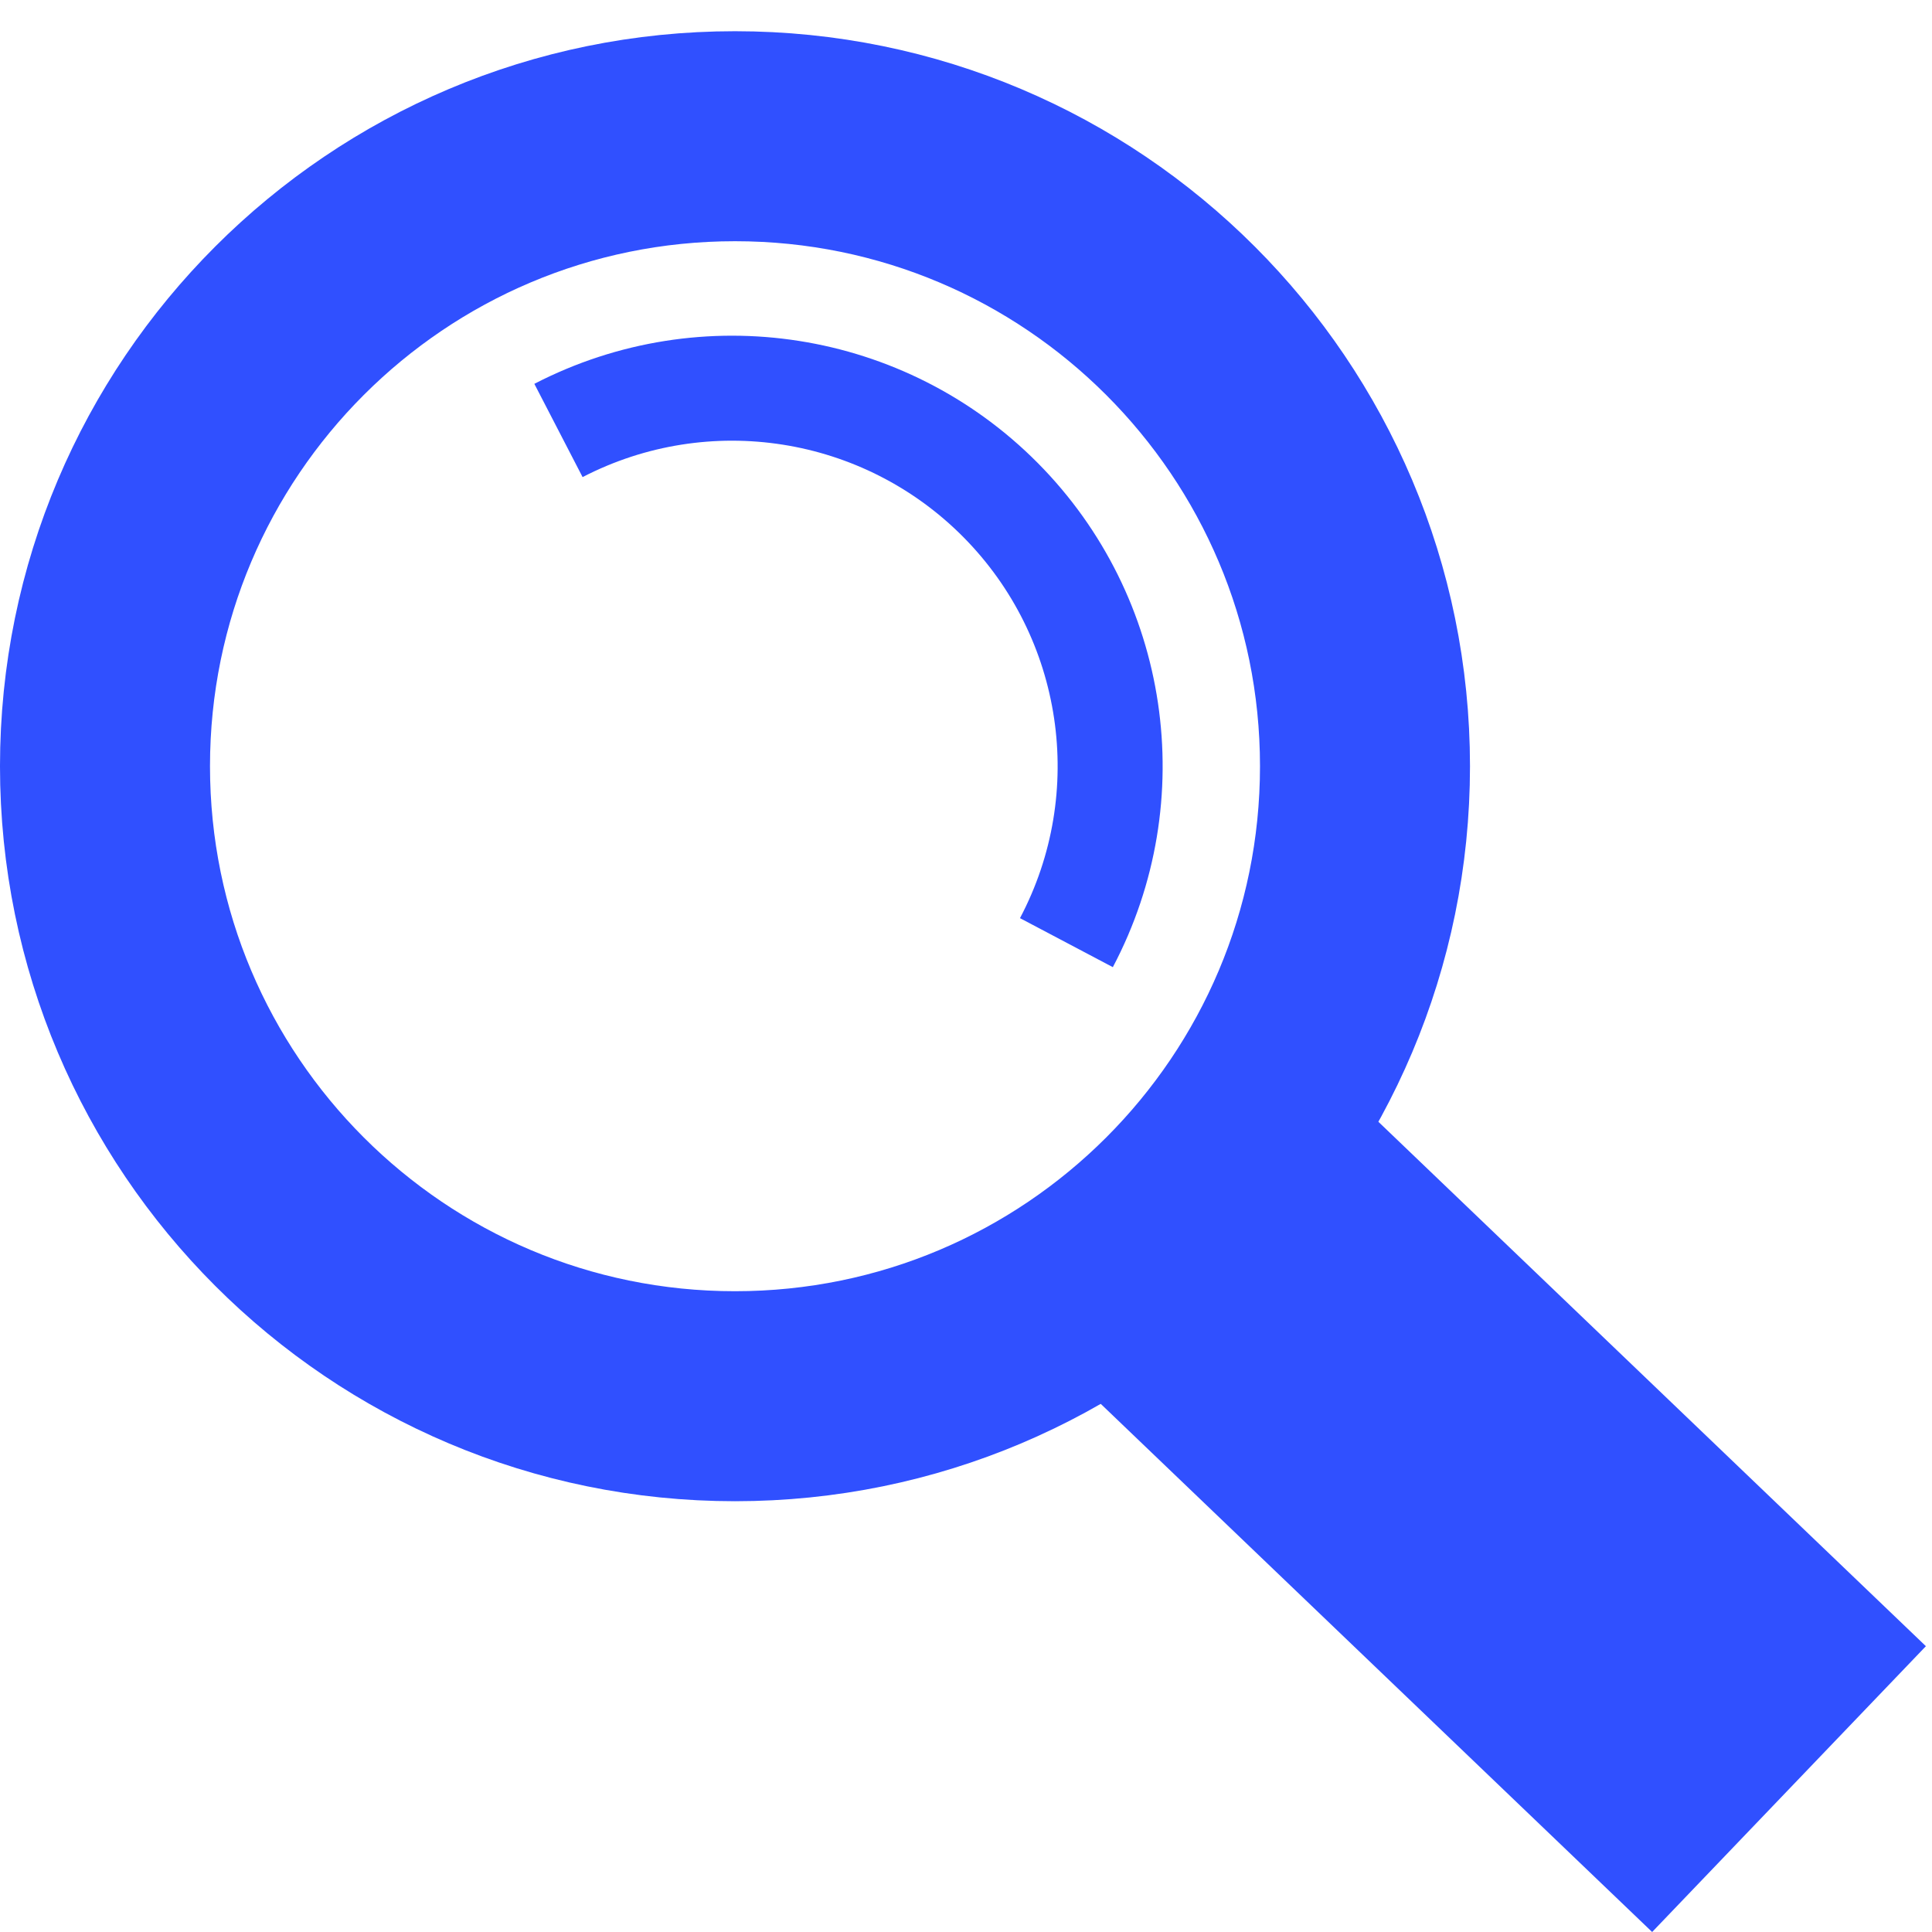
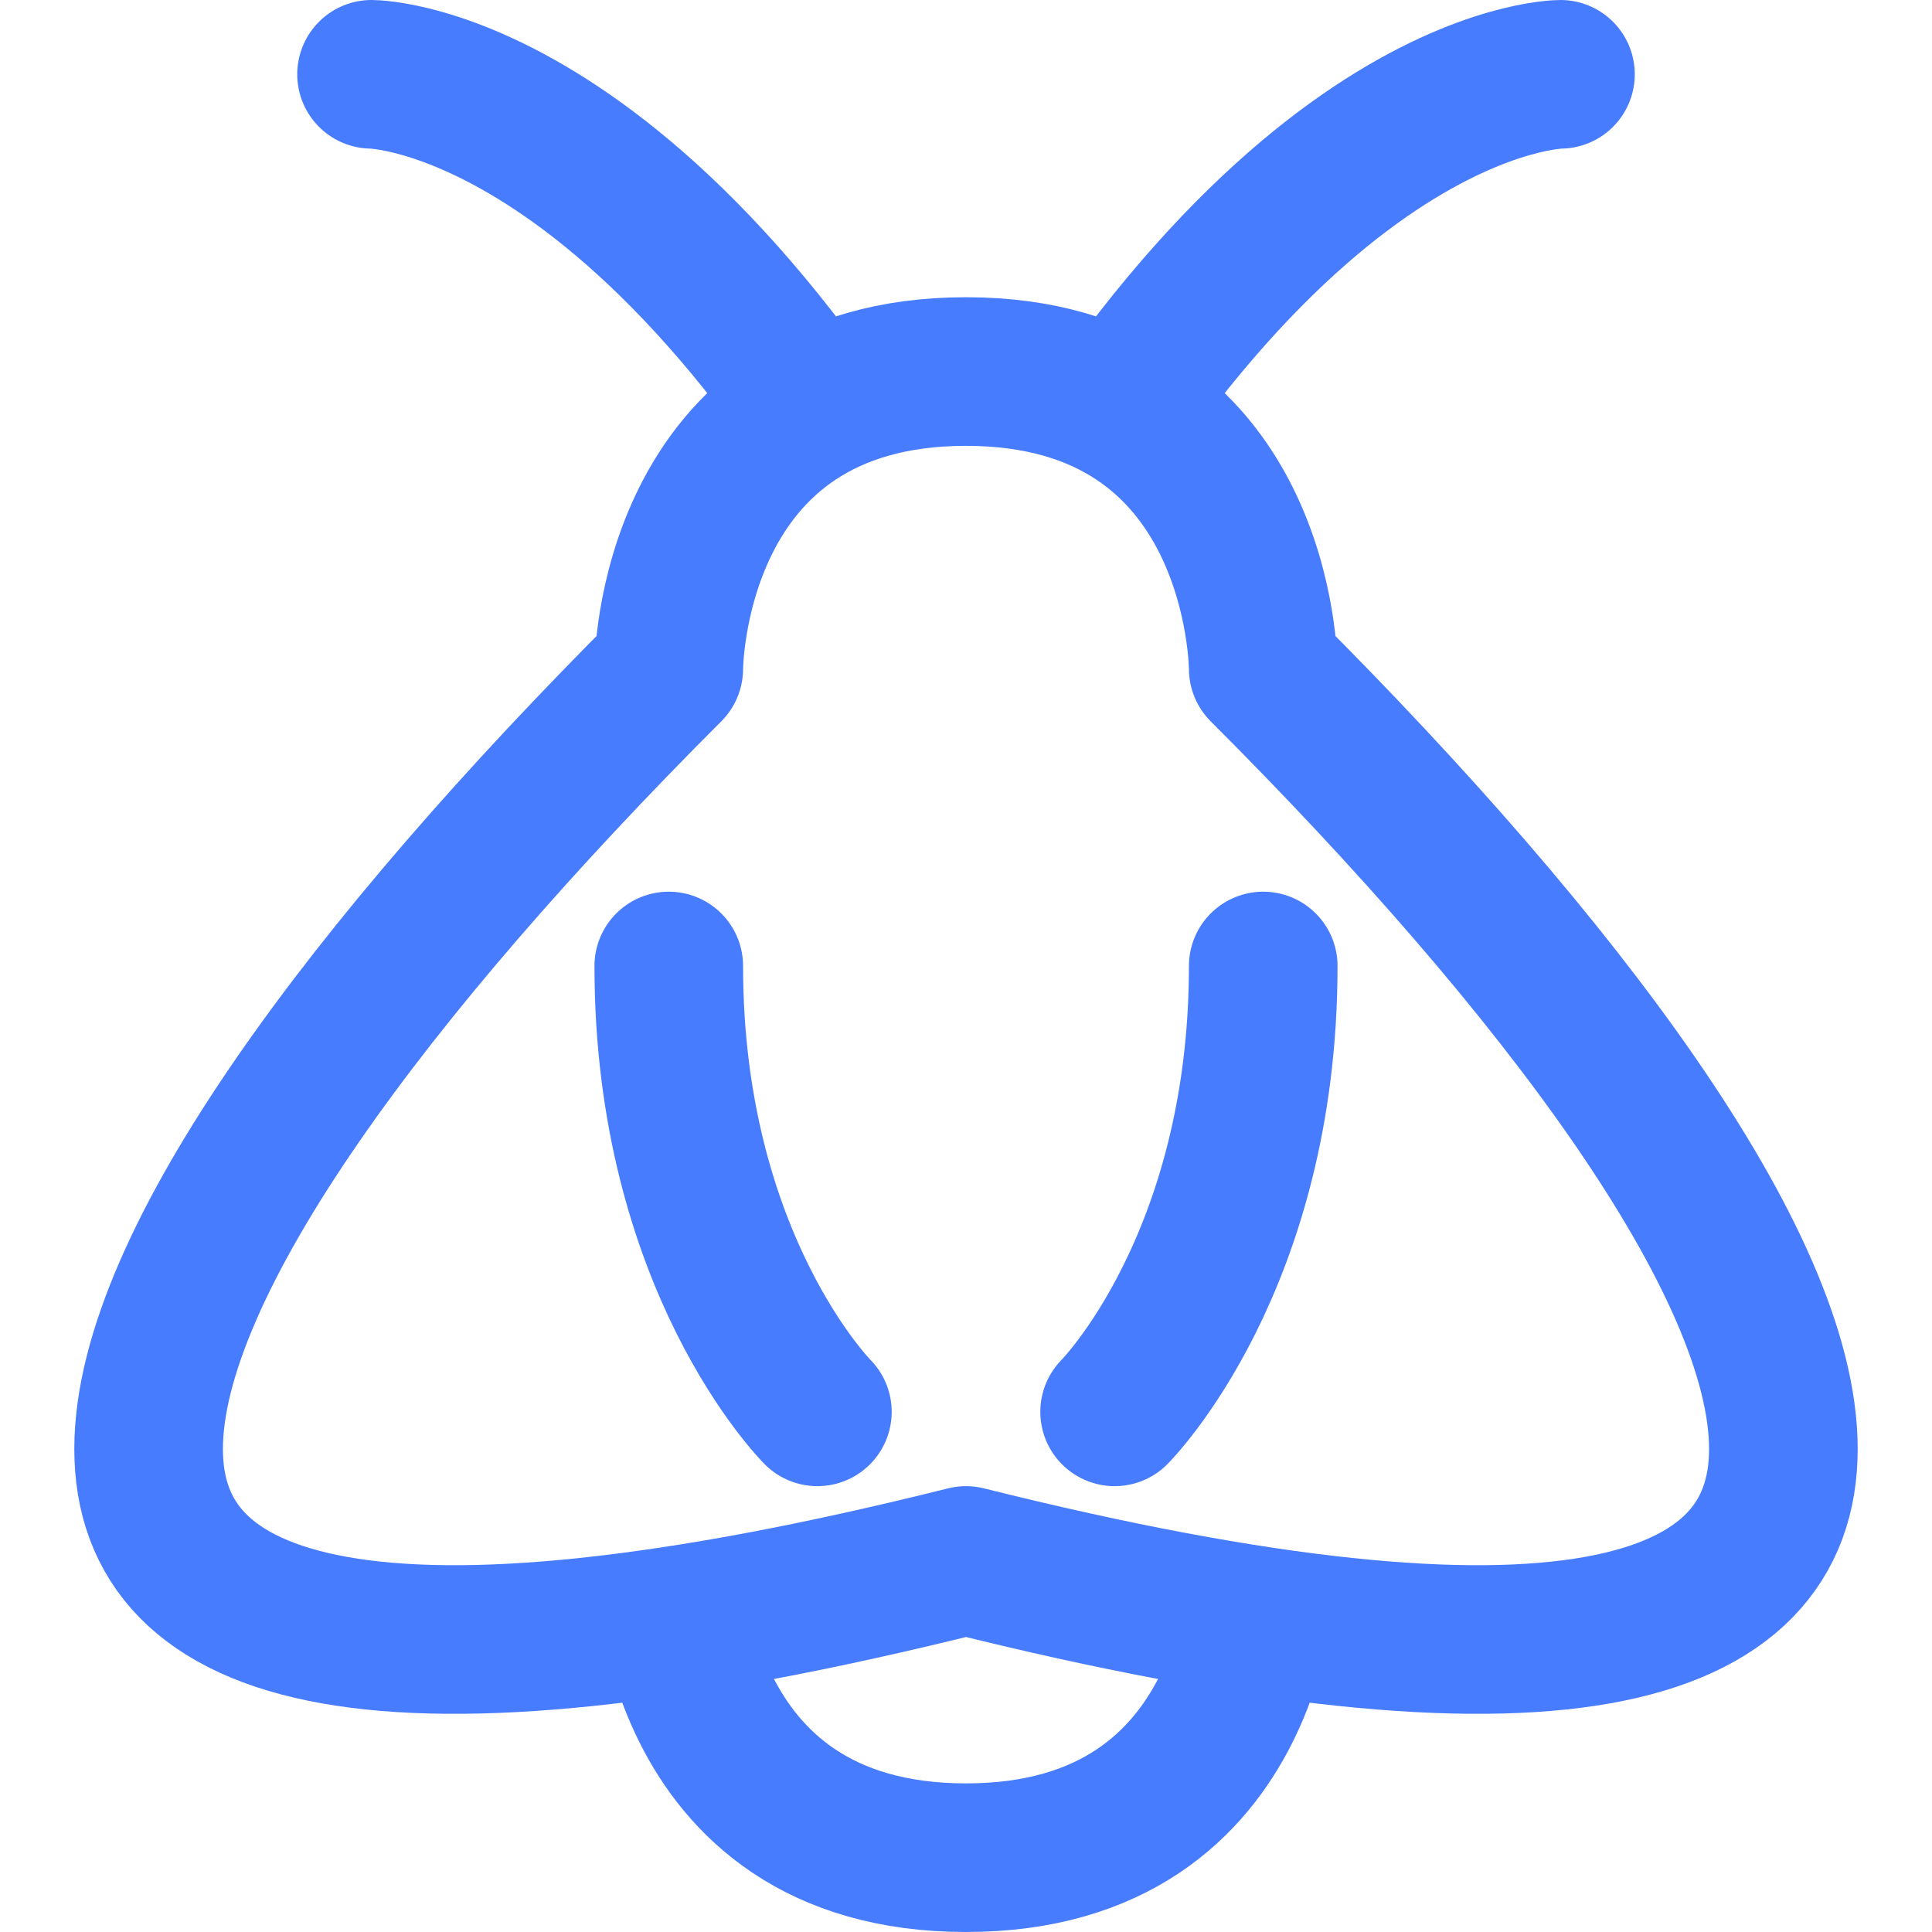
- <svg xmlns="http://www.w3.org/2000/svg" id="svg8" version="1.1" viewBox="0 0 92 92" height="92mm" width="92mm">
-   <defs id="defs2" />
-   <g transform="translate(-40.9213,-17.41653)" id="layer1">
-     <circle r="0" style="fill:none;stroke:#000000;stroke-width:12;stroke-miterlimit:4;stroke-dasharray:none;stroke-opacity:1" cy="92" cx="75" id="path3713" />
-     <circle r="30" cy="53.903" cx="75.921" id="path834" style="fill:none;fill-opacity:1;stroke:#3050ff;stroke-width:10;stroke-miterlimit:4;stroke-dasharray:none;stroke-opacity:1" />
-     <path d="m 67.515,37.915 a 18,18 0 0 1 21.051,3.312 18,18 0 0 1 3.137,21.078" id="path852" style="fill:none;fill-opacity:1;stroke:#3050ff;stroke-width:5;stroke-miterlimit:4;stroke-dasharray:none;stroke-opacity:1" />
-     <rect transform="rotate(-46.23471)" ry="1.8669105e-13" y="122.09" x="3.706" height="39.963" width="18.846" id="rect912" style="opacity:1;fill:#3050ff;fill-opacity:1;stroke:none;stroke-width:8;stroke-miterlimit:4;stroke-dasharray:none;stroke-opacity:1" />
+ <svg xmlns="http://www.w3.org/2000/svg" width="96" height="96" version="1.1" id="svg14">
+   <defs id="defs18">
+     <clipPath clipPathUnits="userSpaceOnUse" id="clipPath3">
+       <path fill="#4e2e05" stroke-linecap="round" d="m 6,6 v 0 c 0,0 0,-2 2,-2 2,0 2,2 2,2 4,4 6,8 -2,6 C 0,14 2,10 6,6" id="path3" style="display:none;fill:none;fill-opacity:1;stroke:#487cff;stroke-opacity:1" />
+       <path id="lpe_path-effect3" style="fill:none;fill-opacity:1;stroke:#487cff;stroke-opacity:1" class="powerclip" d="m -1.5,-3.5 h 19 v 15 h -19 z M 6,6 c -4,4 -6,8 2,6 8,2 6,-2 2,-6 C 10,6 10,4 8,4 6,4 6,6 6,6 v 0" />
+     </clipPath>
+     <clipPath clipPathUnits="userSpaceOnUse" id="clipPath9">
+       <path fill="#4e2e05" stroke-linecap="round" d="m 6,6 v 0 c 0,0 0,-2 2,-2 2,0 2,2 2,2 4,4 6,8 -2,6 C 0,14 2,10 6,6" id="path9" style="display:none;fill:none;fill-opacity:1;stroke:#487cff;stroke-opacity:1" />
+       <path id="lpe_path-effect9" style="display:inline;fill:none;fill-opacity:1;stroke:#487cff;stroke-opacity:1" class="powerclip" d="M 0.5,6.5 H 15.5 v 13 H 0.5 Z M 6,6 c -4,4 -6,8 2,6 8,2 6,-2 2,-6 C 10,6 10,4 8,4 6,4 6,6 6,6 v 0" />
+     </clipPath>
+   </defs>
+   <g stroke="#fc9505" stroke-linejoin="round" id="g12" style="stroke:#14283c;stroke-opacity:1" transform="matrix(7.384615,0,0,7.384615,-11.07692,-11.07692)">
+     <path fill="none" stroke-linecap="round" d="M 12,2 C 12,2 10,2 8,6 M 4,2 c 0,0 2,0 4,4" id="path6" style="stroke:#487cff;stroke-opacity:1" clip-path="url(#clipPath3)" />
+     <path fill="#4e2e05" stroke-linecap="round" d="m 6,12 c 0,0 0,2 2,2 2,0 2,-2 2,-2" id="path4" style="fill:none;fill-opacity:1;stroke:#487cff;stroke-opacity:1" clip-path="url(#clipPath9)" />
+     <path fill="#4e2e05" stroke-linecap="round" d="m 6,6 v 0 c 0,0 0,-2 2,-2 2,0 2,2 2,2 4,4 6,8 -2,6 C 0,14 2,10 6,6" id="path1" style="display:inline;fill:none;fill-opacity:1;stroke:#487cff;stroke-opacity:1" />
+     <path fill="none" stroke-linecap="round" d="m 10,8 c 0,2 -1,3 -1,3 M 6,8 c 0,2 1,3 1,3" id="path10" style="stroke:#487cff;stroke-opacity:1" />
  </g>
</svg>
